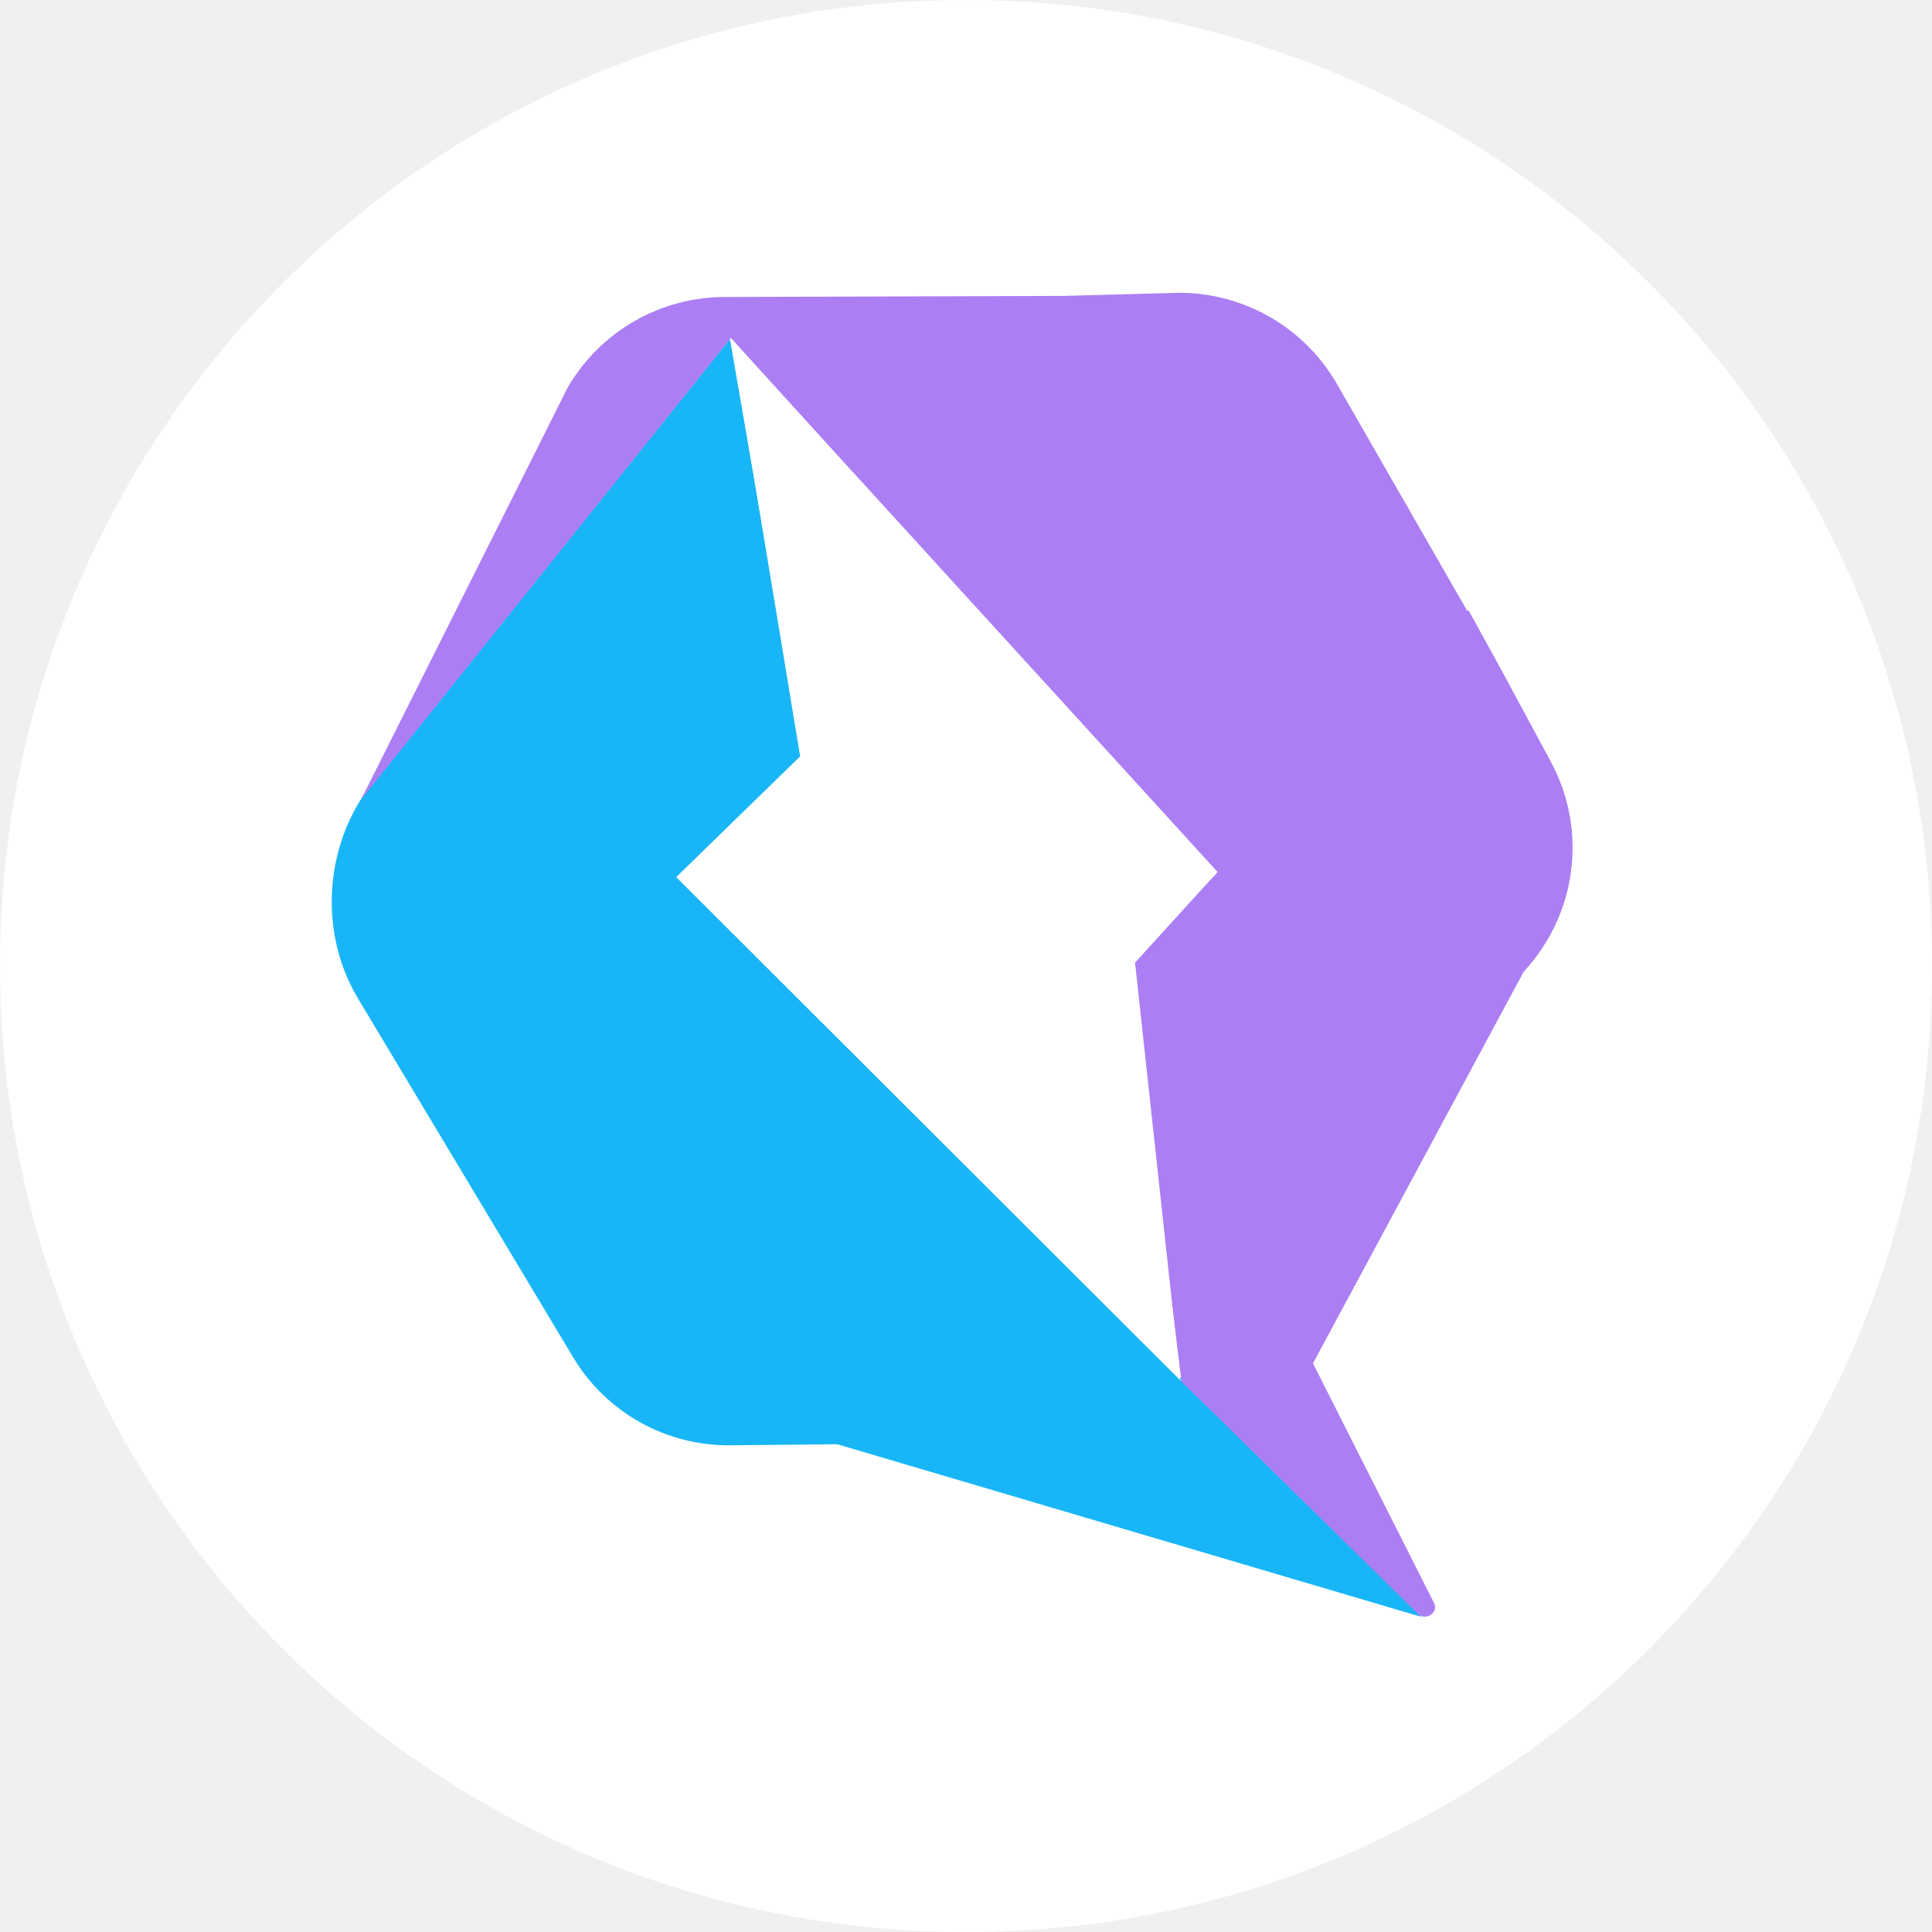
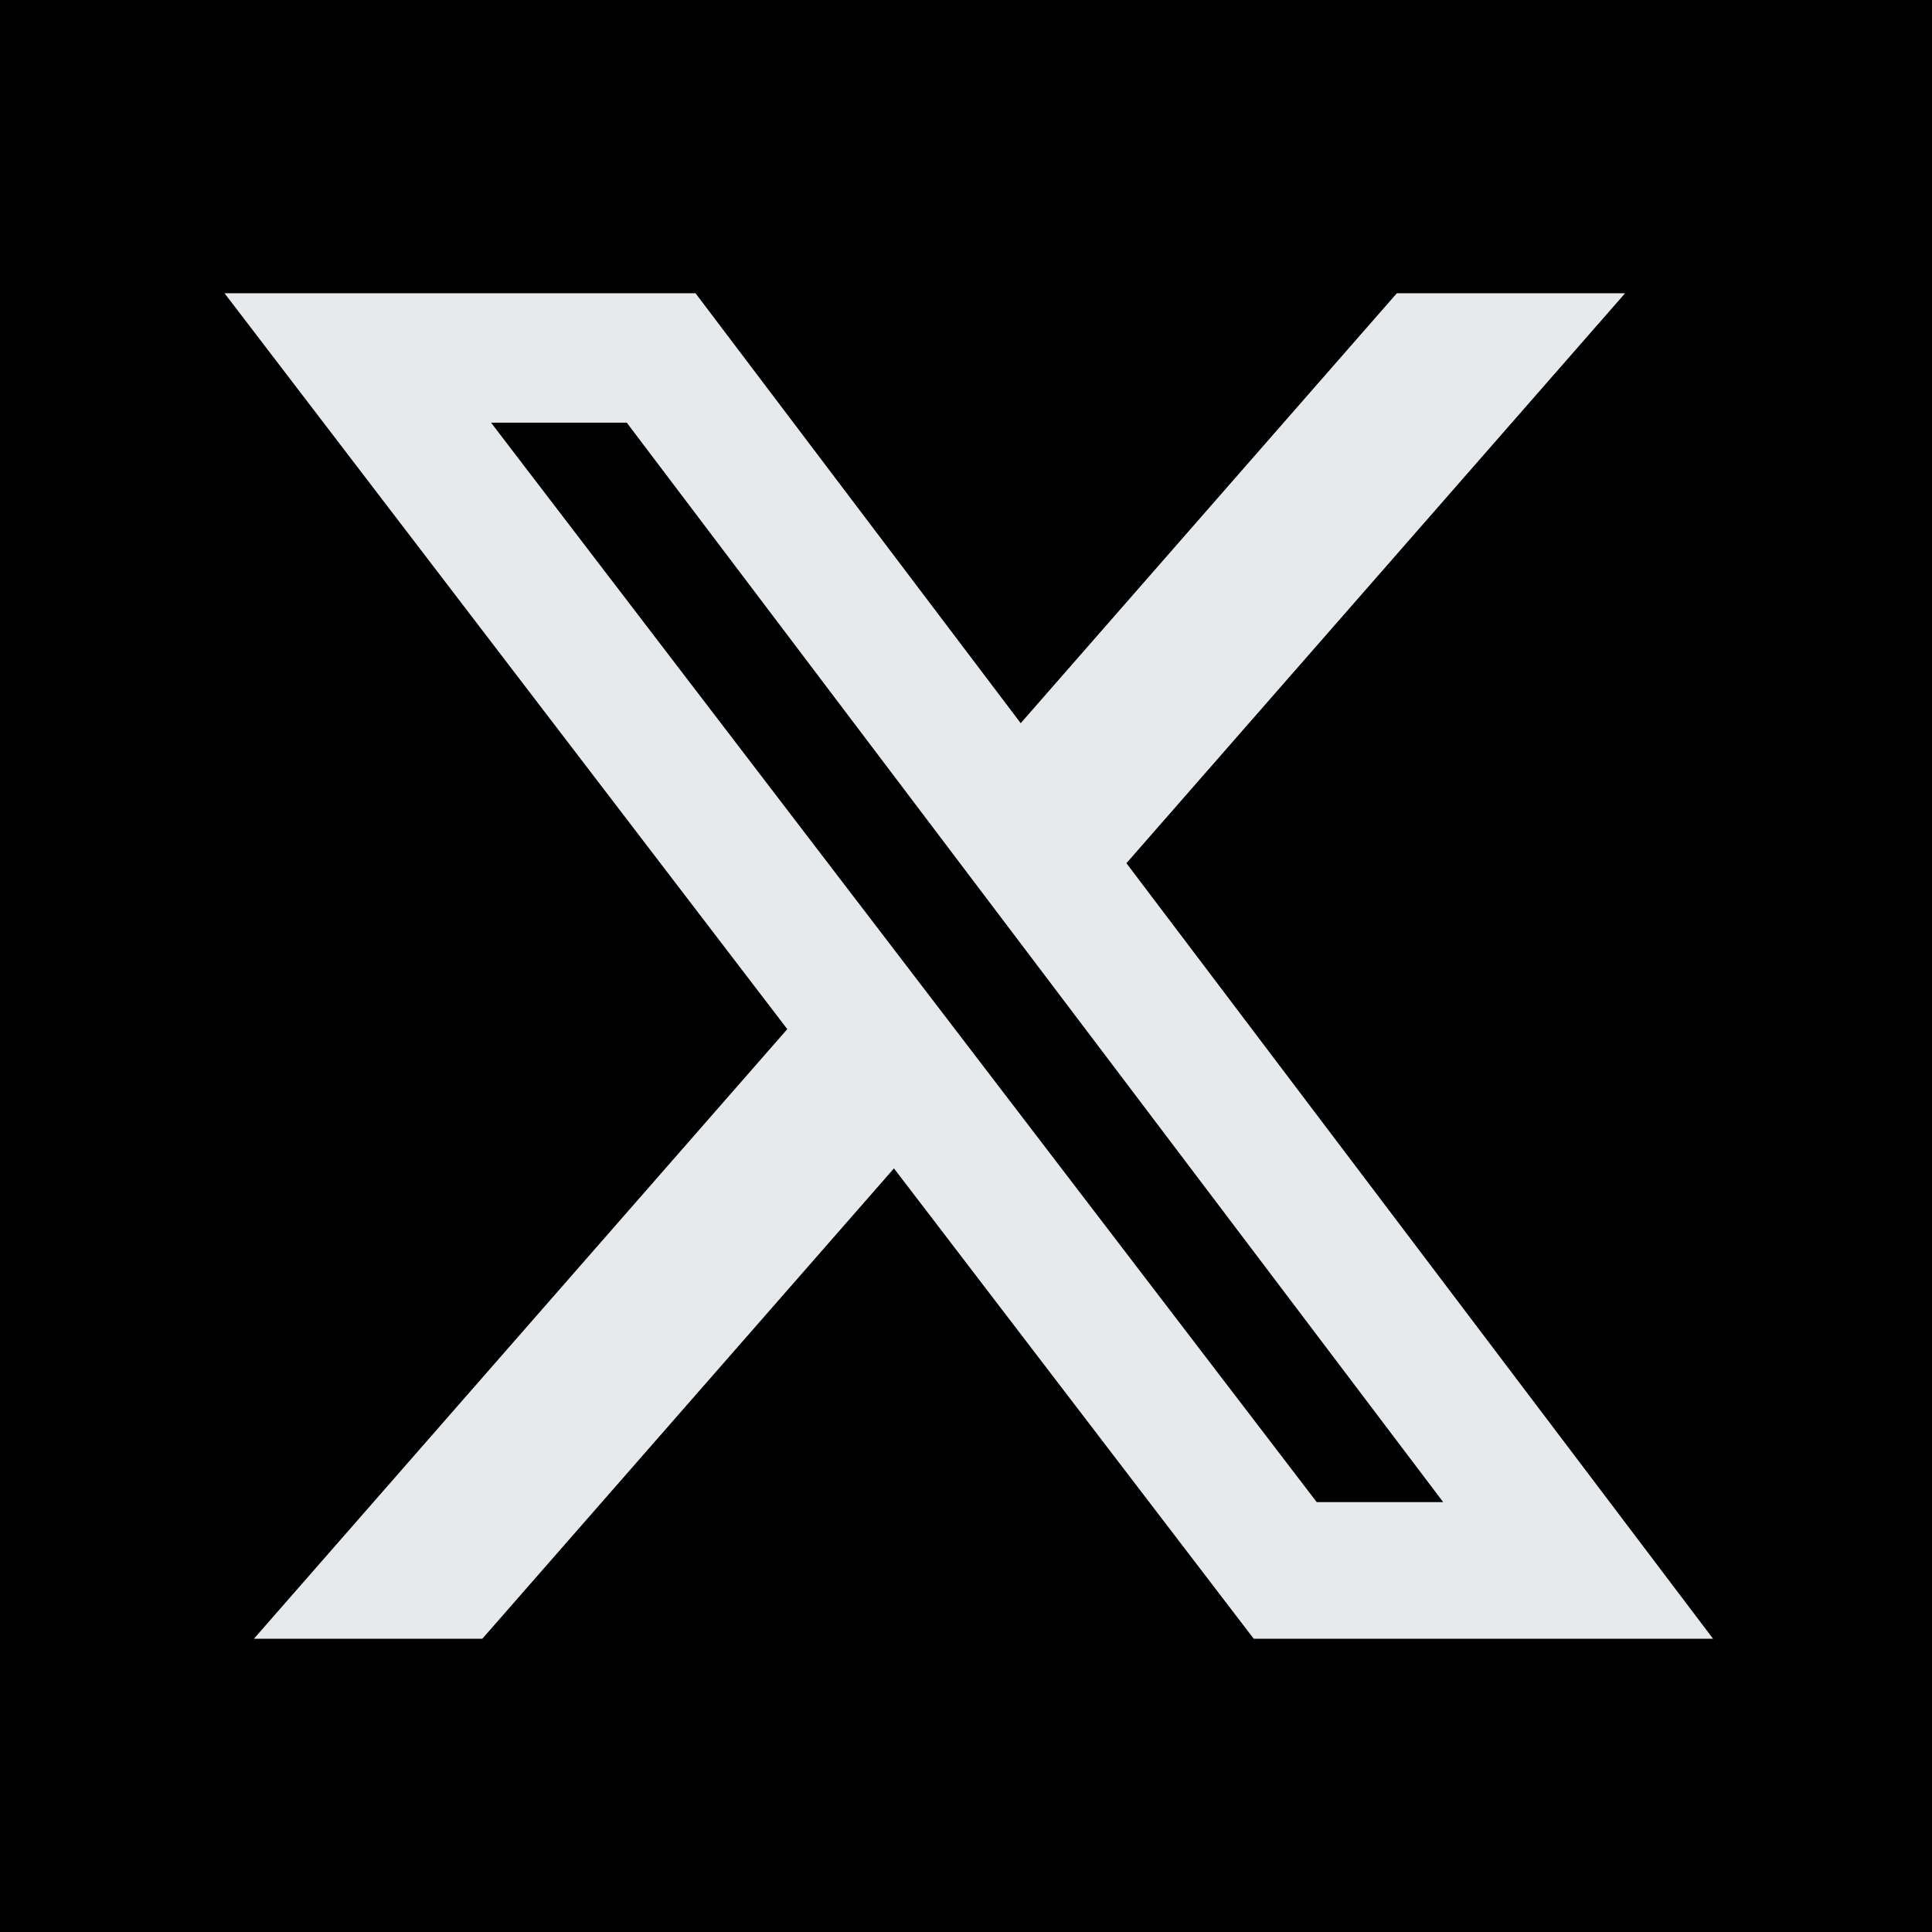
- <svg xmlns="http://www.w3.org/2000/svg" fill="none" viewBox="0 0 500 500">
-   <g clip-path="url(#a)">
-     <circle cx="250" cy="250" r="250" fill="#fff" />
-     <path fill="#18B6F6" d="m367.87 418.45-61.17-61.18-.94.13v-.67L175.7 227.53l32.05-31.13L188.9 87.73 99.56 199.09c-15.22 15.42-18.03 40.51-7.08 59.03l55.83 93.11a46.82 46.82 0 0 0 40.73 22.81l27.65-.27 151.18 44.68Z" />
-     <path fill="#AC7EF4" d="m401.25 196.94-12.29-22.81-6.41-11.67-2.54-4.56-.26.26-33.66-58.63a47.07 47.07 0 0 0-41.27-23.75l-29.51.8-88.01.28a47.07 47.07 0 0 0-40.33 23.34L93.4 207l95.76-119.54L314.7 226.19l-22.3 22.67 13.35 108.54.13-.26v.26h-.26l.26.27 10.42 10.2 50.62 49.78c2.13 2 5.6-.4 4.13-2.96l-31.25-61.85 54.5-101.3 1.73-2c.67-.81 1.33-1.62 1.87-2.42a46.8 46.8 0 0 0 3.34-50.18Z" />
-     <path fill="#fff" d="M315.1 225.65 189.18 87.6l17.9 108.14L175 227l130.5 130.27-11.75-108.14 21.37-23.48Z" />
-   </g>
-   <defs>
-     <clipPath id="a">
-       <path fill="#fff" d="M0 0h500v500H0z" />
-     </clipPath>
-   </defs>
+ <svg xmlns="http://www.w3.org/2000/svg" width="28" height="28" fill="none">
+   <path fill="#000" d="M0 0h28v28H0z" />
+   <path fill="#E7E9EA" d="M20.244 4.25h3.308l-7.227 8.26 8.502 11.24H18.17l-5.214-6.817L6.99 23.75H3.68l7.73-8.835L3.254 4.25h6.826l4.713 6.231 5.451-6.231Zm-1.161 17.52h1.833L9.084 6.126H7.117L19.083 21.77Z" />
</svg>
